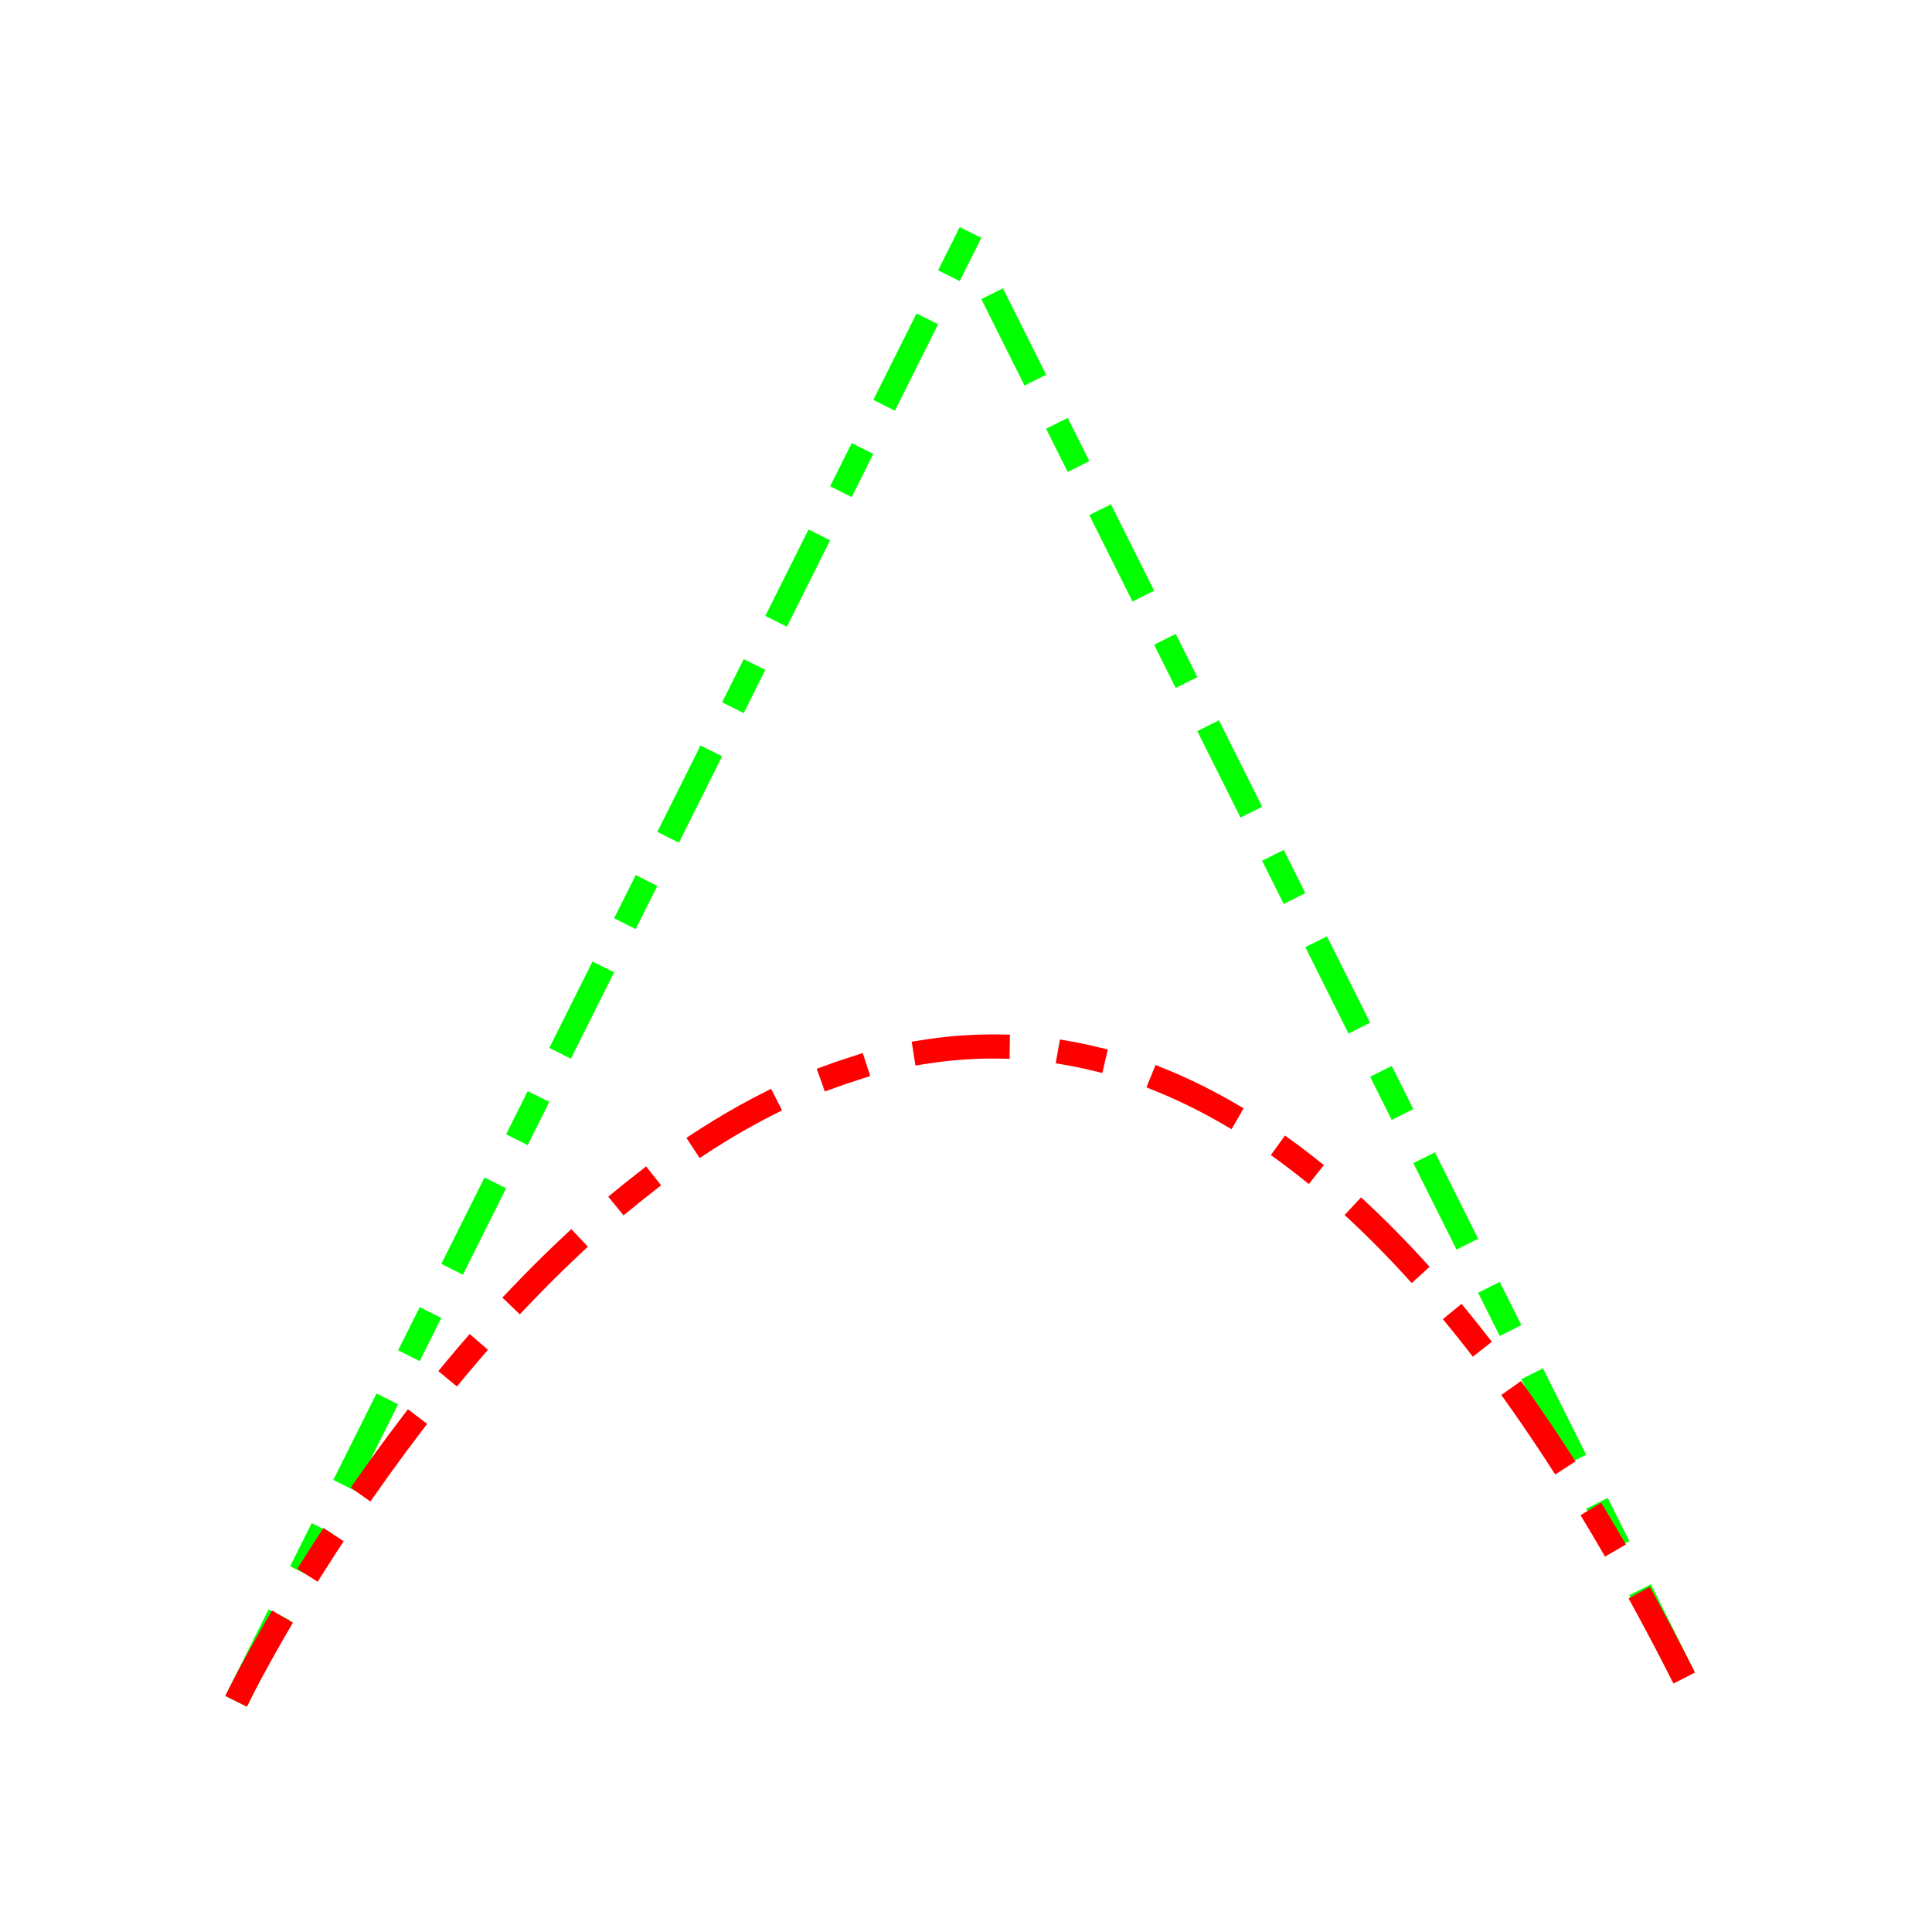
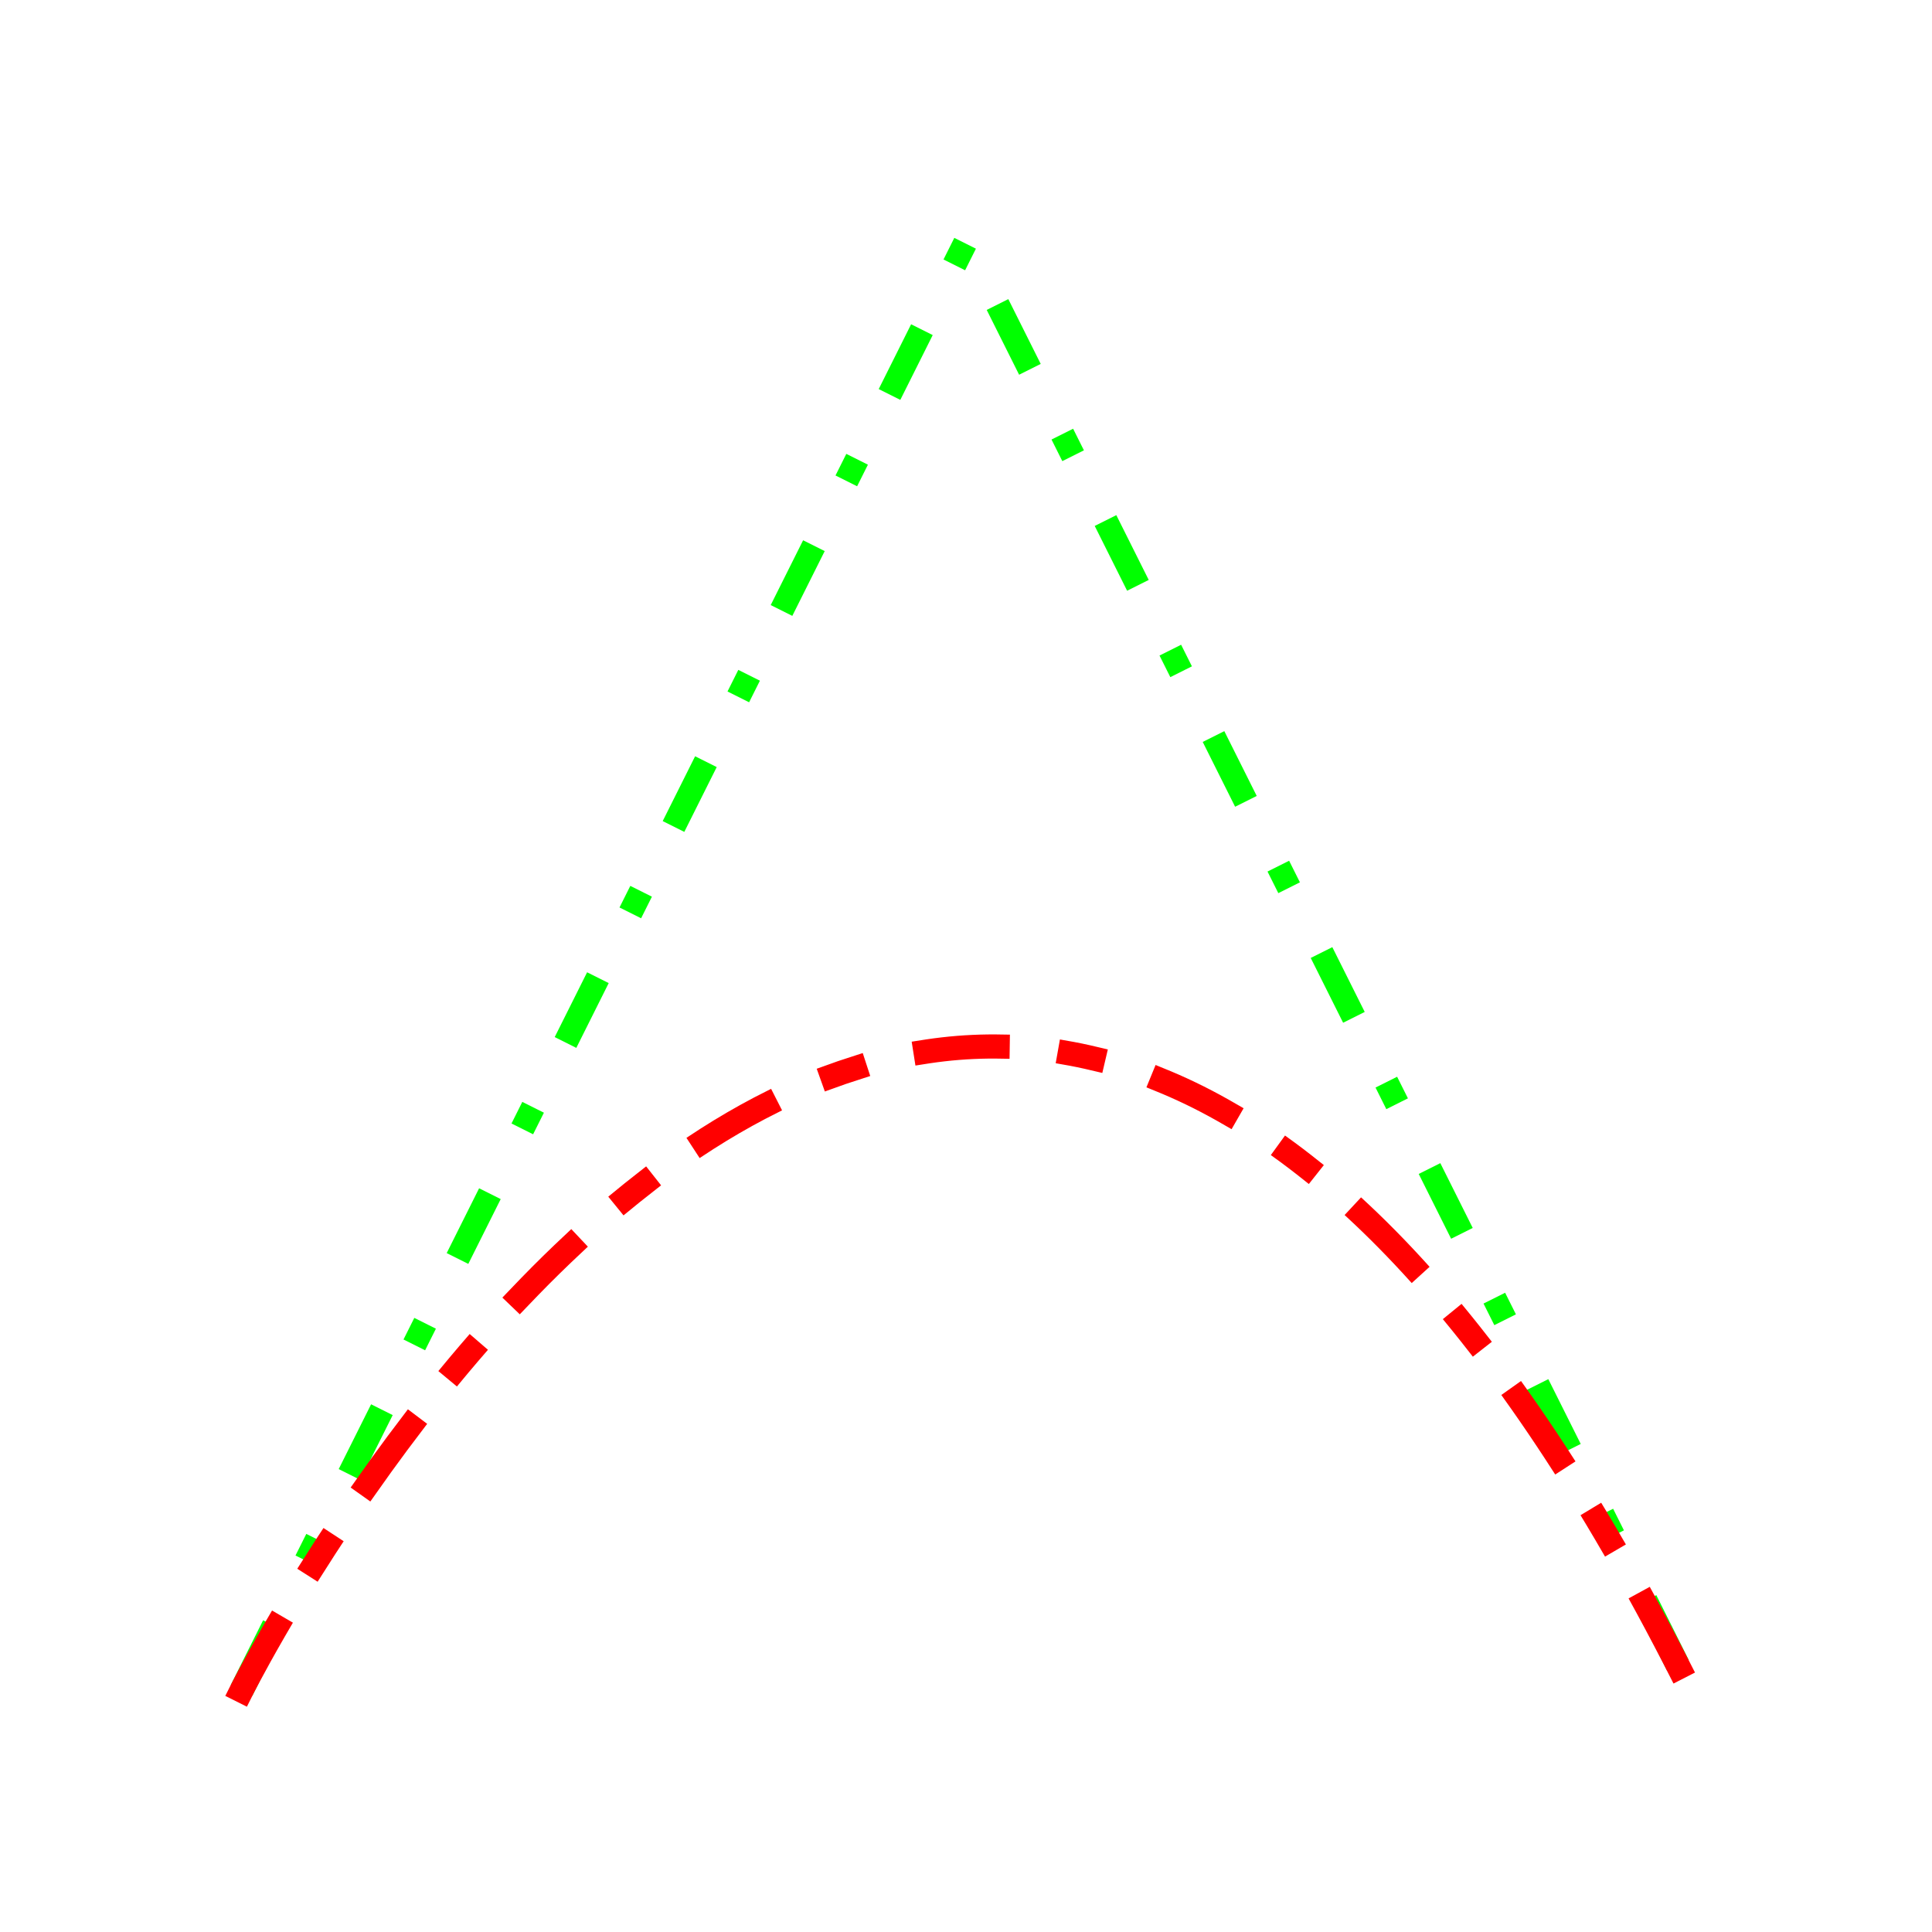
<svg xmlns="http://www.w3.org/2000/svg" width="400" height="400">
-   <path d="M50 350, 200 50, 350 350" fill="none" stroke="#00ff00" stroke-width="5" stroke-linecap="square" stroke-linejoin="miter" stroke-miterlimit="5" stroke-dasharray="15 15 5 15" />
+   <path d="M50 350, 200 50, 350 350" fill="none" stroke="#00ff00" stroke-width="5" stroke-linecap="butt" stroke-linejoin="miter" stroke-miterlimit="5" stroke-dasharray="15 15 5 15" />
  <path d="M50 350 C 50 350, 200 50, 350 350" fill="none" stroke="#ff0000" stroke-width="5" stroke-linecap="square" stroke-linejoin="miter" stroke-miterlimit="2" stroke-dasharray="15 15 5 15" />
</svg>
